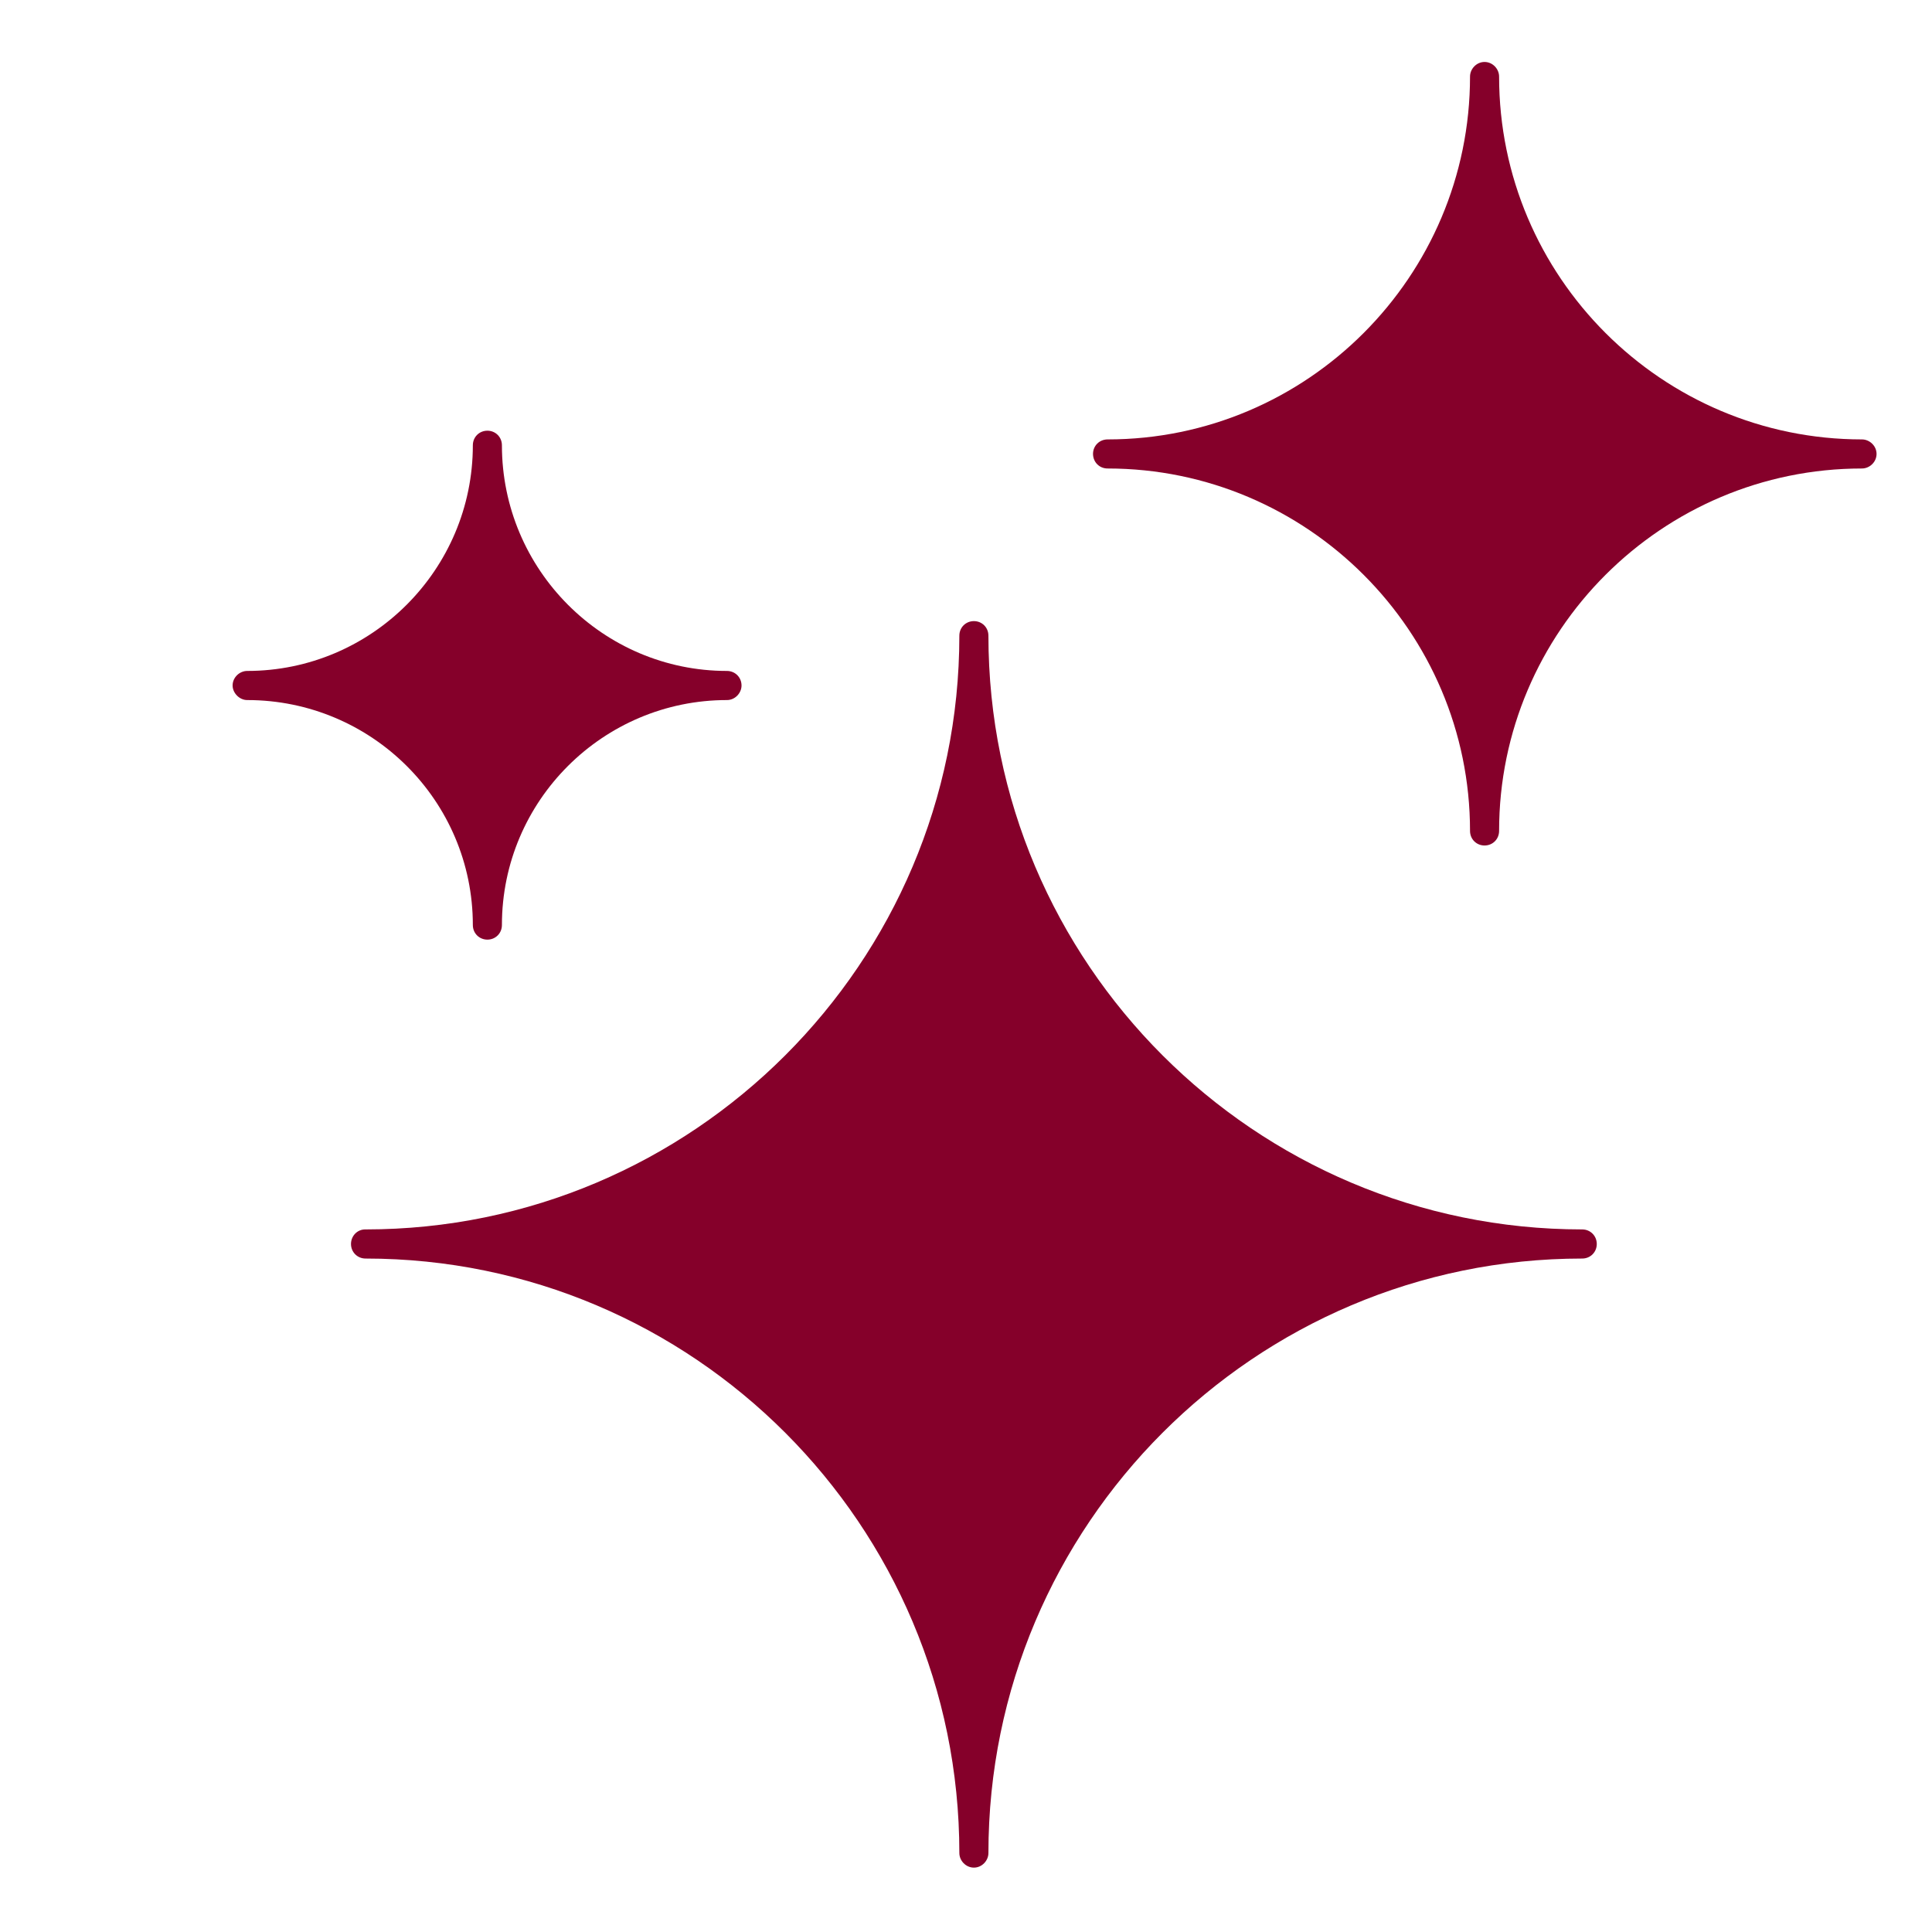
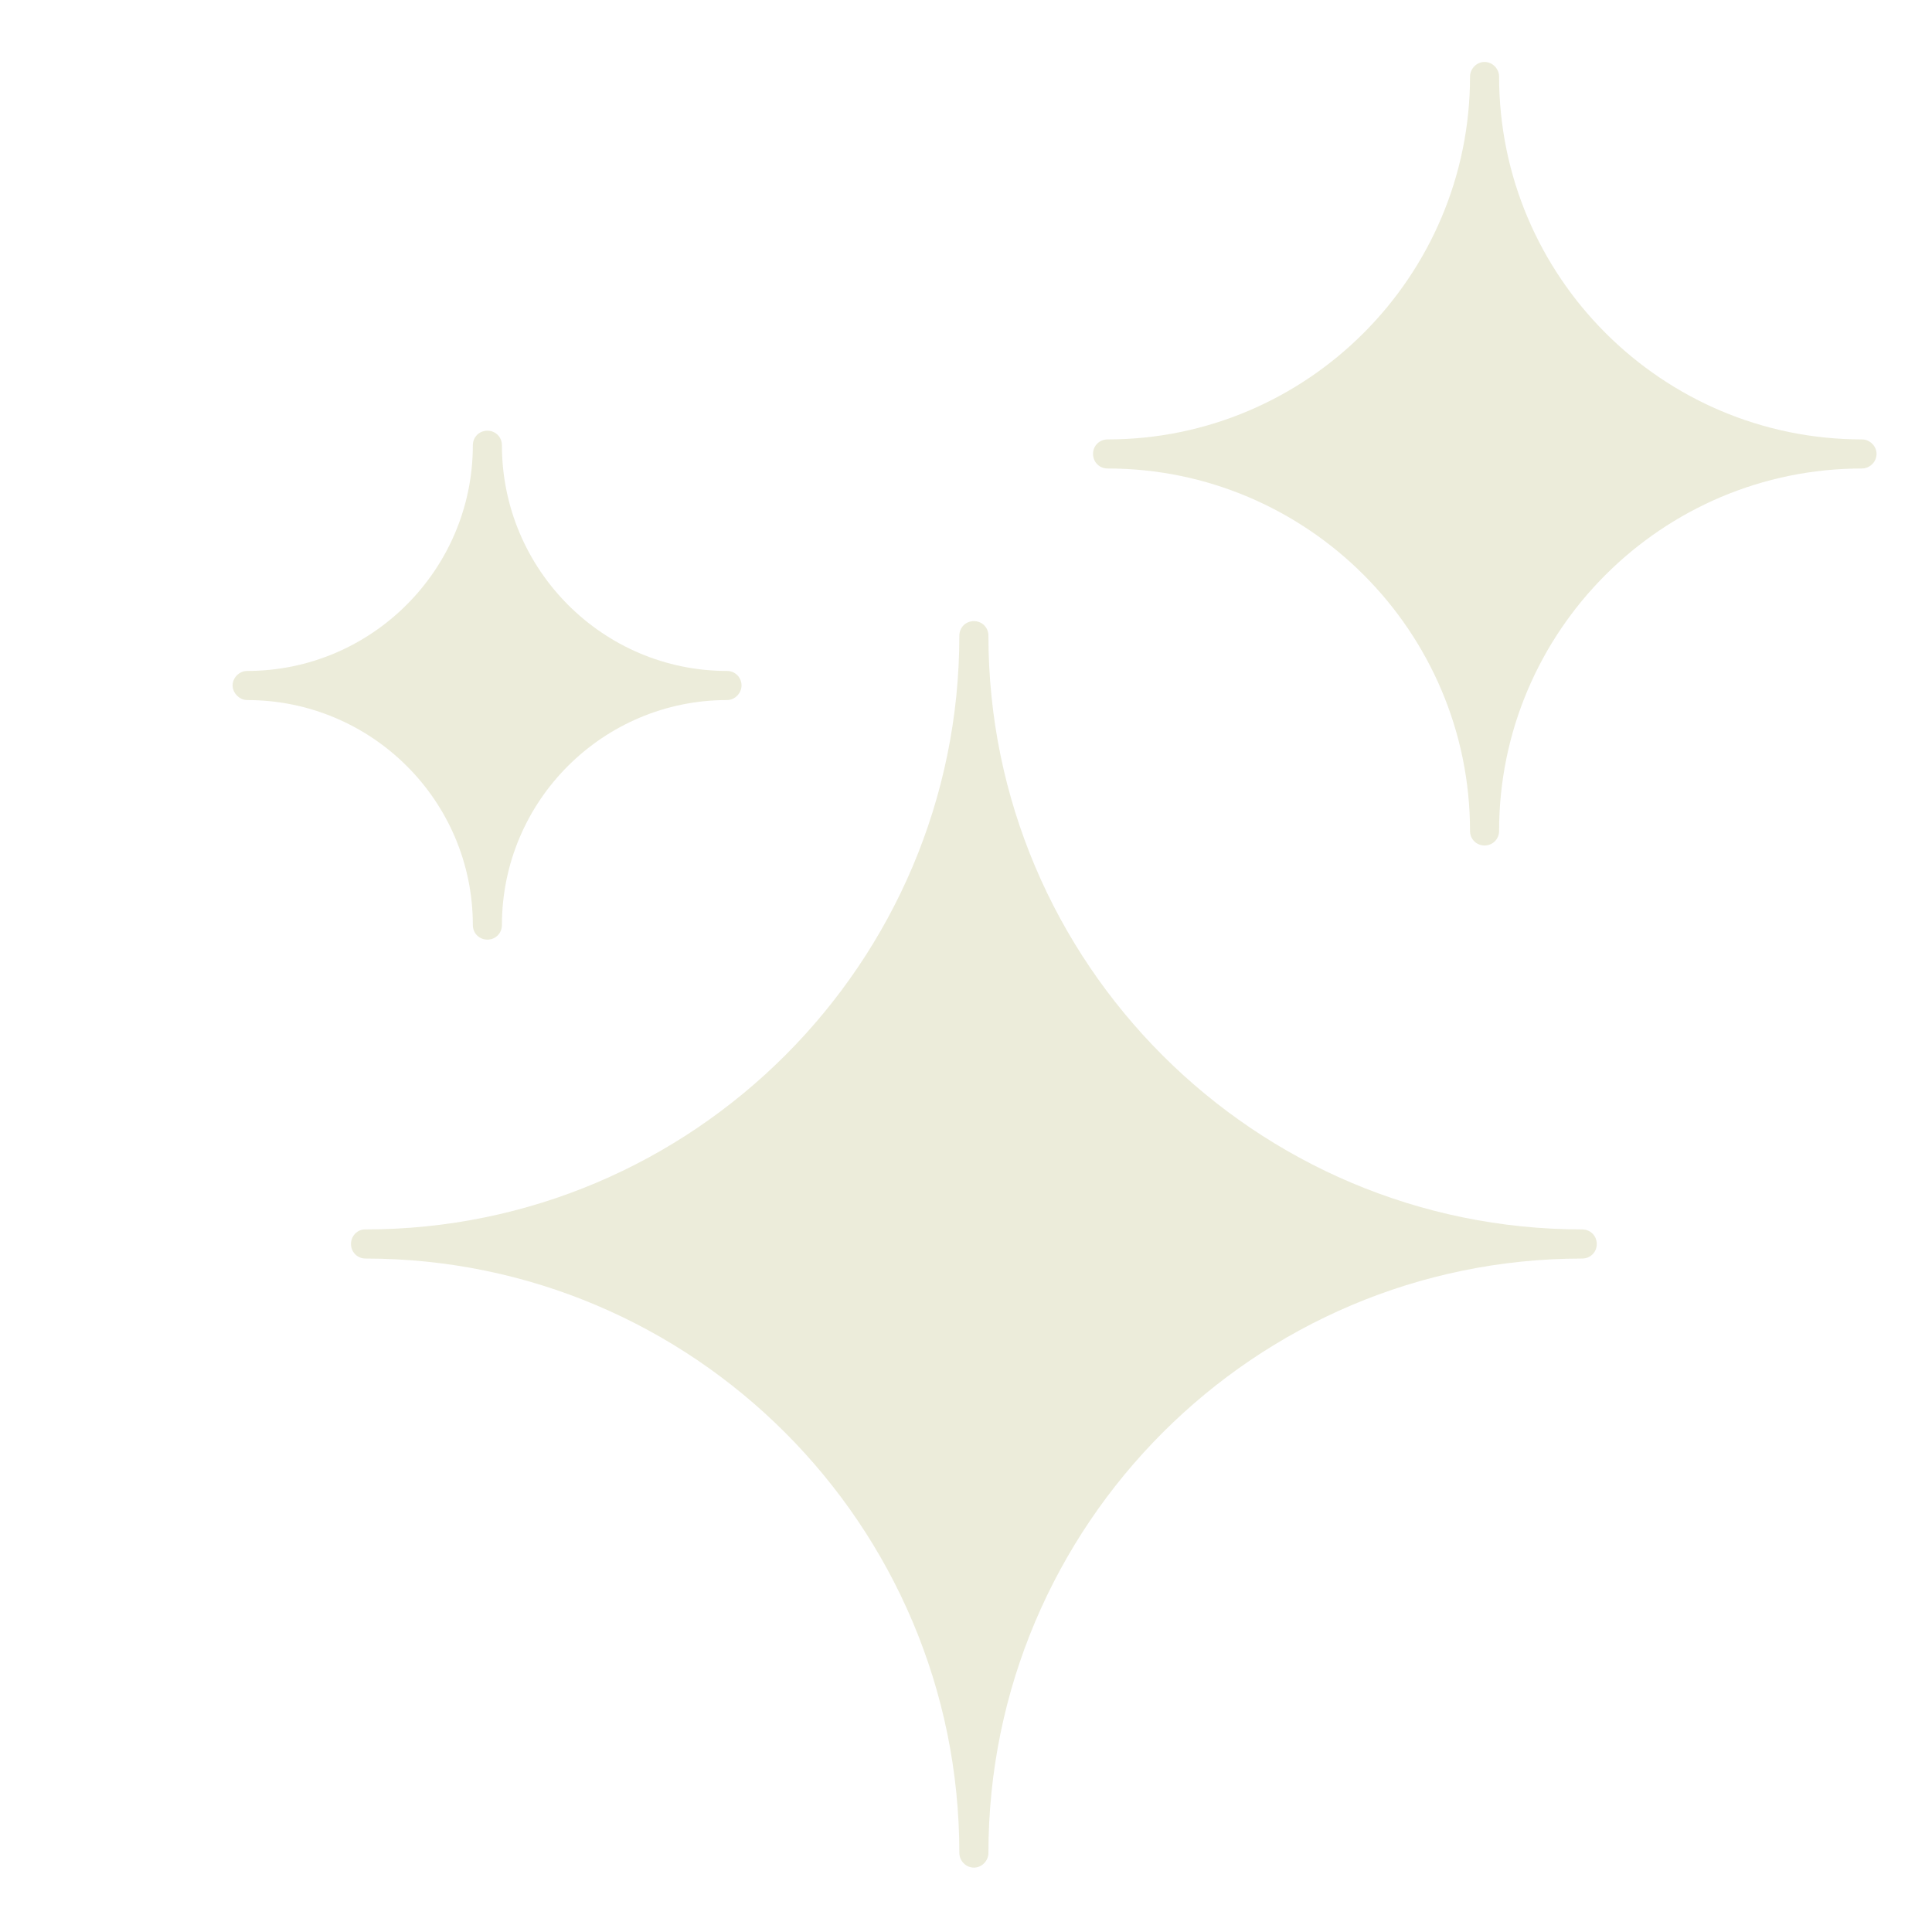
- <svg xmlns="http://www.w3.org/2000/svg" width="43" height="43" viewBox="0 0 43 43" fill="#85002A">
-   <path d="M7.812 27.687C7.812 27.869 7.955 28.011 8.136 28.011C15.425 28.011 21.352 33.94 21.352 41.243C21.352 41.41 21.494 41.567 21.676 41.567C21.857 41.567 21.999 41.41 21.999 41.243C21.999 33.94 27.928 28.011 35.215 28.011C35.397 28.011 35.539 27.869 35.539 27.687C35.539 27.506 35.397 27.363 35.215 27.363C27.927 27.363 21.999 21.435 21.999 14.148C21.999 13.966 21.857 13.824 21.676 13.824C21.494 13.824 21.352 13.966 21.352 14.148C21.352 21.436 15.423 27.363 8.136 27.363C7.955 27.358 7.812 27.506 7.812 27.687Z" fill="#85002A" />
-   <path d="M5.501 15.581C8.27 15.581 10.524 17.82 10.524 20.589C10.524 20.771 10.666 20.913 10.848 20.913C11.029 20.913 11.171 20.771 11.171 20.589C11.171 17.82 13.425 15.581 16.18 15.581C16.361 15.581 16.504 15.424 16.504 15.257C16.504 15.075 16.361 14.933 16.18 14.933C13.42 14.933 11.171 12.679 11.171 9.91C11.171 9.728 11.029 9.586 10.848 9.586C10.666 9.586 10.524 9.728 10.524 9.91C10.524 12.679 8.27 14.933 5.501 14.933C5.334 14.933 5.177 15.075 5.177 15.257C5.177 15.424 5.329 15.581 5.501 15.581Z" fill="#85002A" />
-   <path d="M24.651 10.427C29.094 10.427 32.718 14.051 32.718 18.494C32.718 18.676 32.86 18.818 33.041 18.818C33.223 18.818 33.365 18.676 33.365 18.494C33.365 14.051 36.989 10.427 41.442 10.427C41.609 10.427 41.766 10.285 41.766 10.103C41.766 9.922 41.609 9.78 41.442 9.78C36.989 9.78 33.365 6.156 33.365 1.703C33.365 1.536 33.223 1.379 33.041 1.379C32.86 1.379 32.718 1.536 32.718 1.703C32.718 6.156 29.094 9.78 24.651 9.78C24.469 9.78 24.327 9.922 24.327 10.103C24.329 10.287 24.469 10.427 24.651 10.427Z" fill="#85002A" />
+ <svg xmlns="http://www.w3.org/2000/svg" width="43" height="43" viewBox="0 0 43 43" fill="#ECECDA">
+   <path d="M7.812 27.687C7.812 27.869 7.955 28.011 8.136 28.011C15.425 28.011 21.352 33.94 21.352 41.243C21.352 41.41 21.494 41.567 21.676 41.567C21.857 41.567 21.999 41.41 21.999 41.243C21.999 33.94 27.928 28.011 35.215 28.011C35.397 28.011 35.539 27.869 35.539 27.687C35.539 27.506 35.397 27.363 35.215 27.363C27.927 27.363 21.999 21.435 21.999 14.148C21.999 13.966 21.857 13.824 21.676 13.824C21.494 13.824 21.352 13.966 21.352 14.148C21.352 21.436 15.423 27.363 8.136 27.363C7.955 27.358 7.812 27.506 7.812 27.687Z" fill="#ECECDA" />
+   <path d="M5.501 15.581C8.27 15.581 10.524 17.82 10.524 20.589C10.524 20.771 10.666 20.913 10.848 20.913C11.029 20.913 11.171 20.771 11.171 20.589C11.171 17.82 13.425 15.581 16.18 15.581C16.361 15.581 16.504 15.424 16.504 15.257C16.504 15.075 16.361 14.933 16.18 14.933C13.42 14.933 11.171 12.679 11.171 9.91C11.171 9.728 11.029 9.586 10.848 9.586C10.666 9.586 10.524 9.728 10.524 9.91C10.524 12.679 8.27 14.933 5.501 14.933C5.334 14.933 5.177 15.075 5.177 15.257C5.177 15.424 5.329 15.581 5.501 15.581Z" fill="#ECECDA" />
+   <path d="M24.651 10.427C29.094 10.427 32.718 14.051 32.718 18.494C32.718 18.676 32.86 18.818 33.041 18.818C33.223 18.818 33.365 18.676 33.365 18.494C33.365 14.051 36.989 10.427 41.442 10.427C41.609 10.427 41.766 10.285 41.766 10.103C41.766 9.922 41.609 9.78 41.442 9.78C36.989 9.78 33.365 6.156 33.365 1.703C33.365 1.536 33.223 1.379 33.041 1.379C32.86 1.379 32.718 1.536 32.718 1.703C32.718 6.156 29.094 9.78 24.651 9.78C24.469 9.78 24.327 9.922 24.327 10.103C24.329 10.287 24.469 10.427 24.651 10.427Z" fill="#ECECDA" />
</svg>
